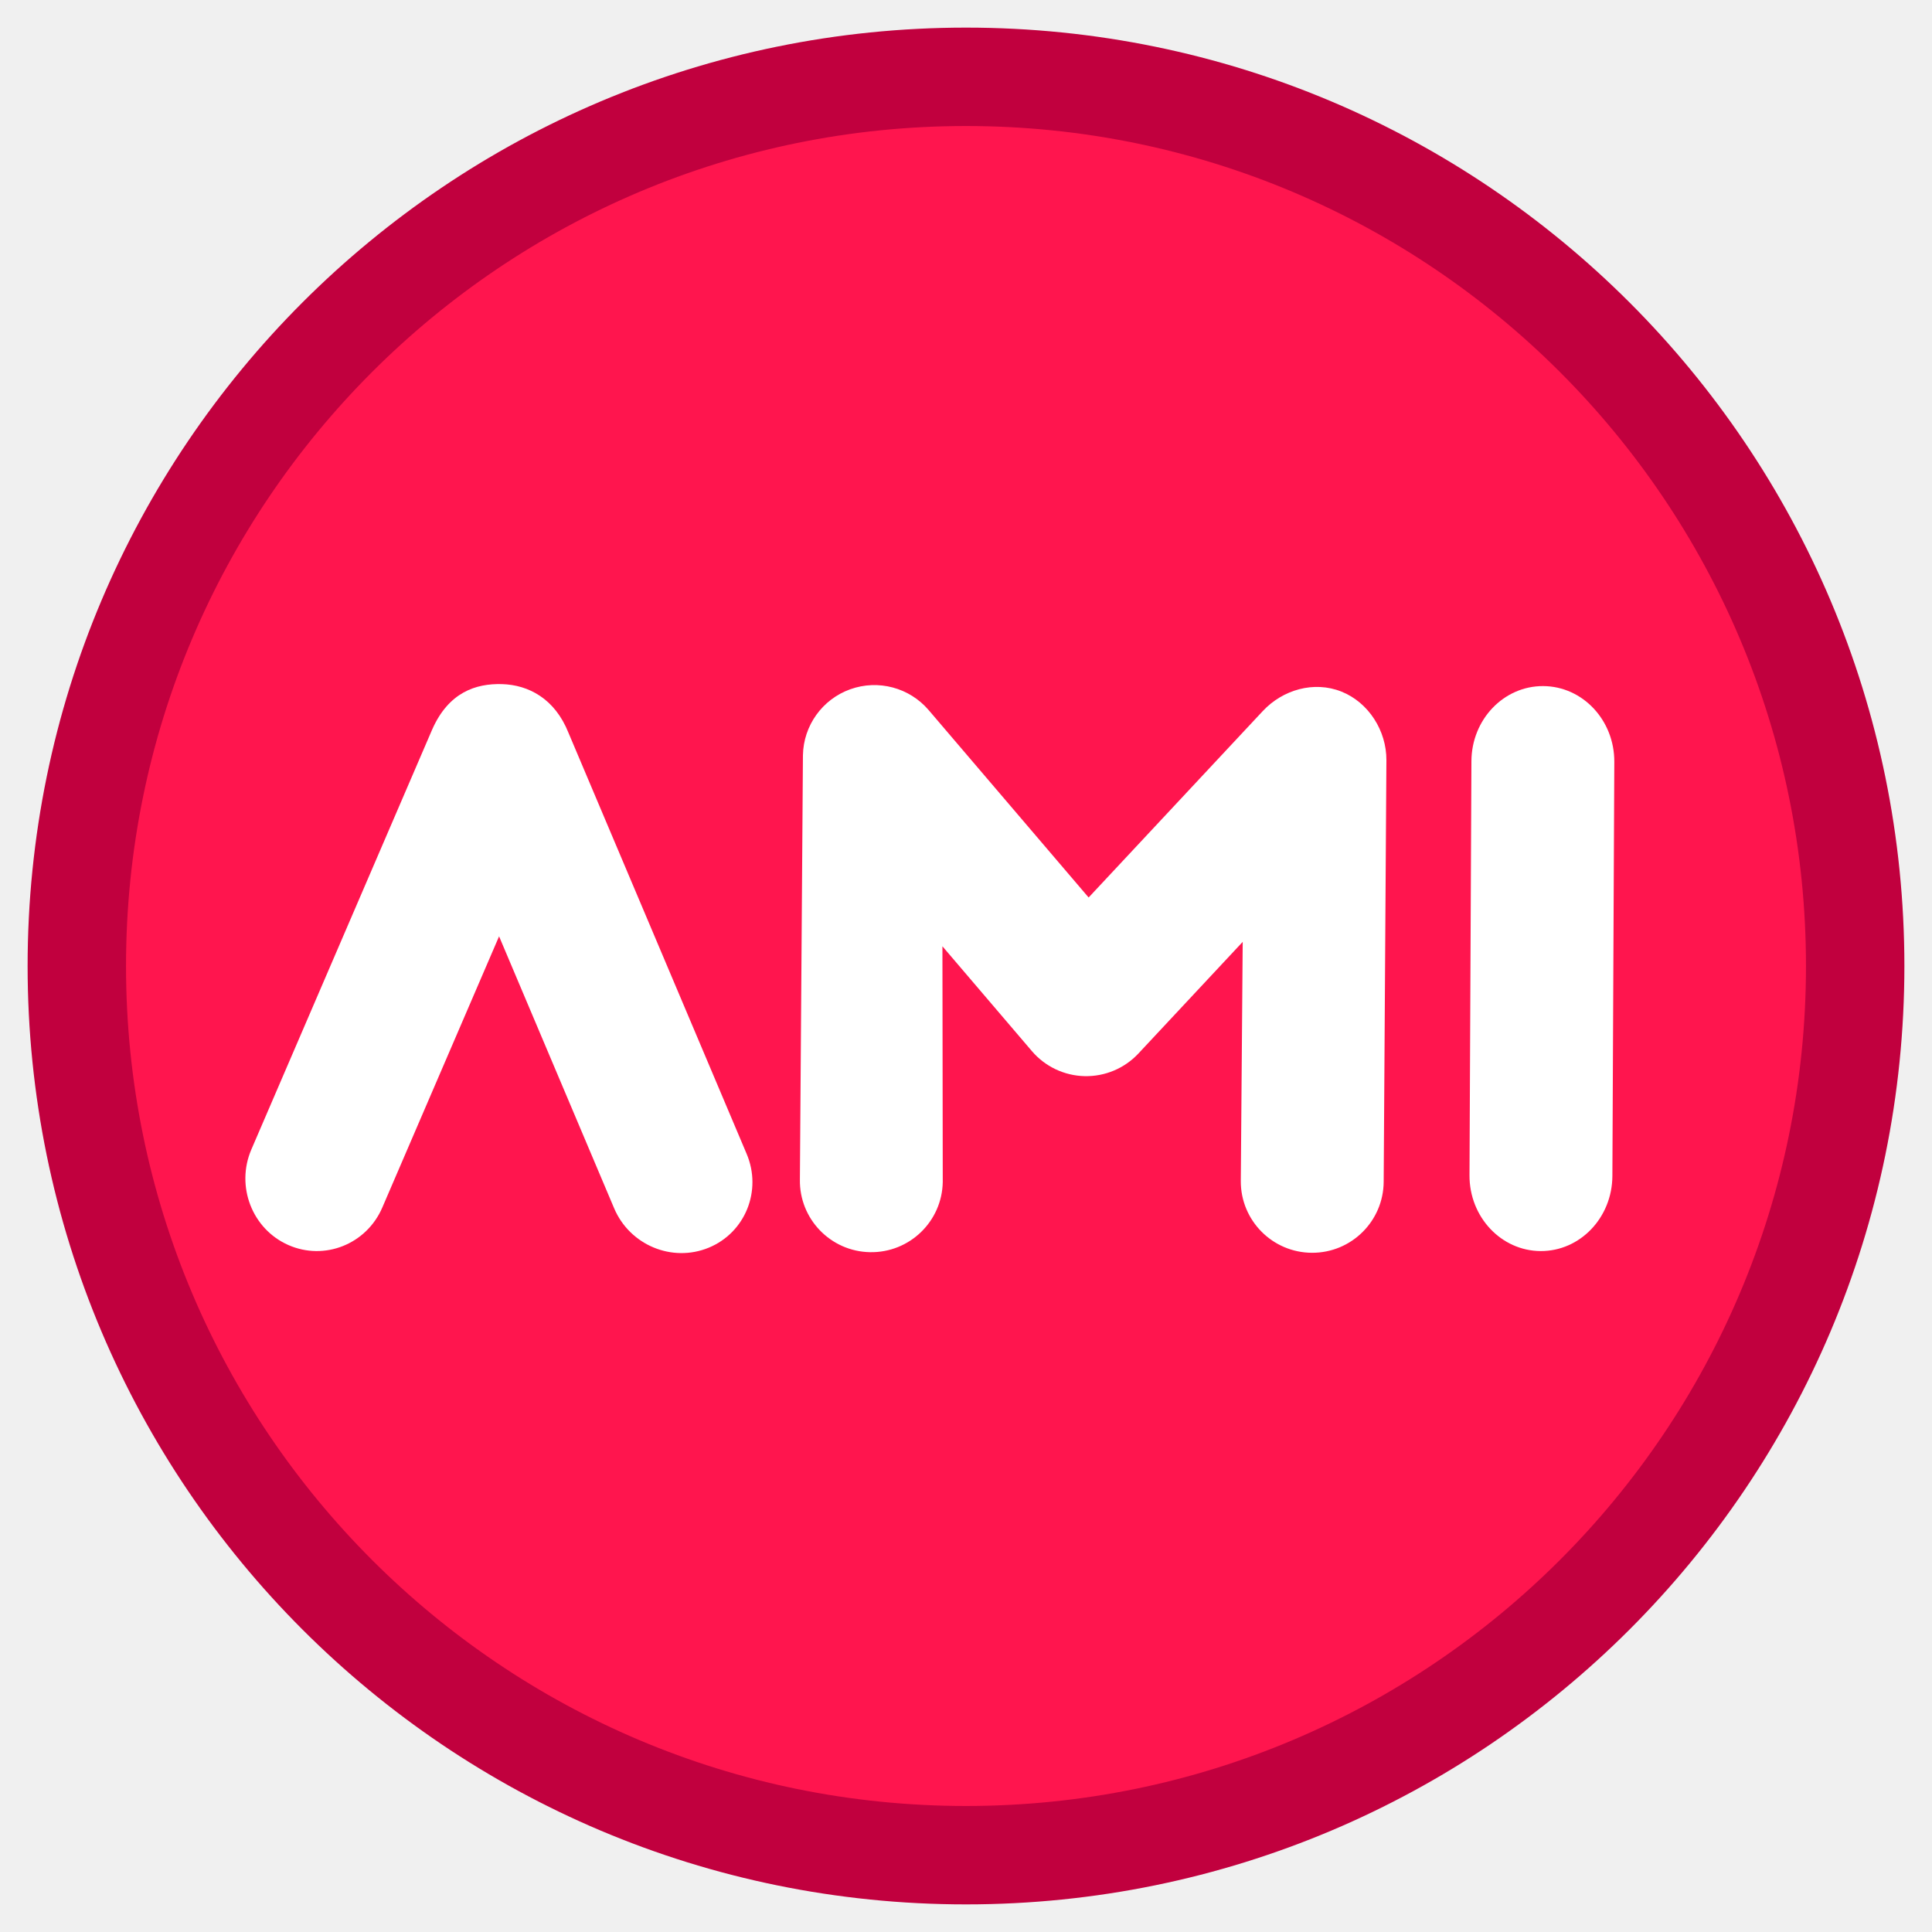
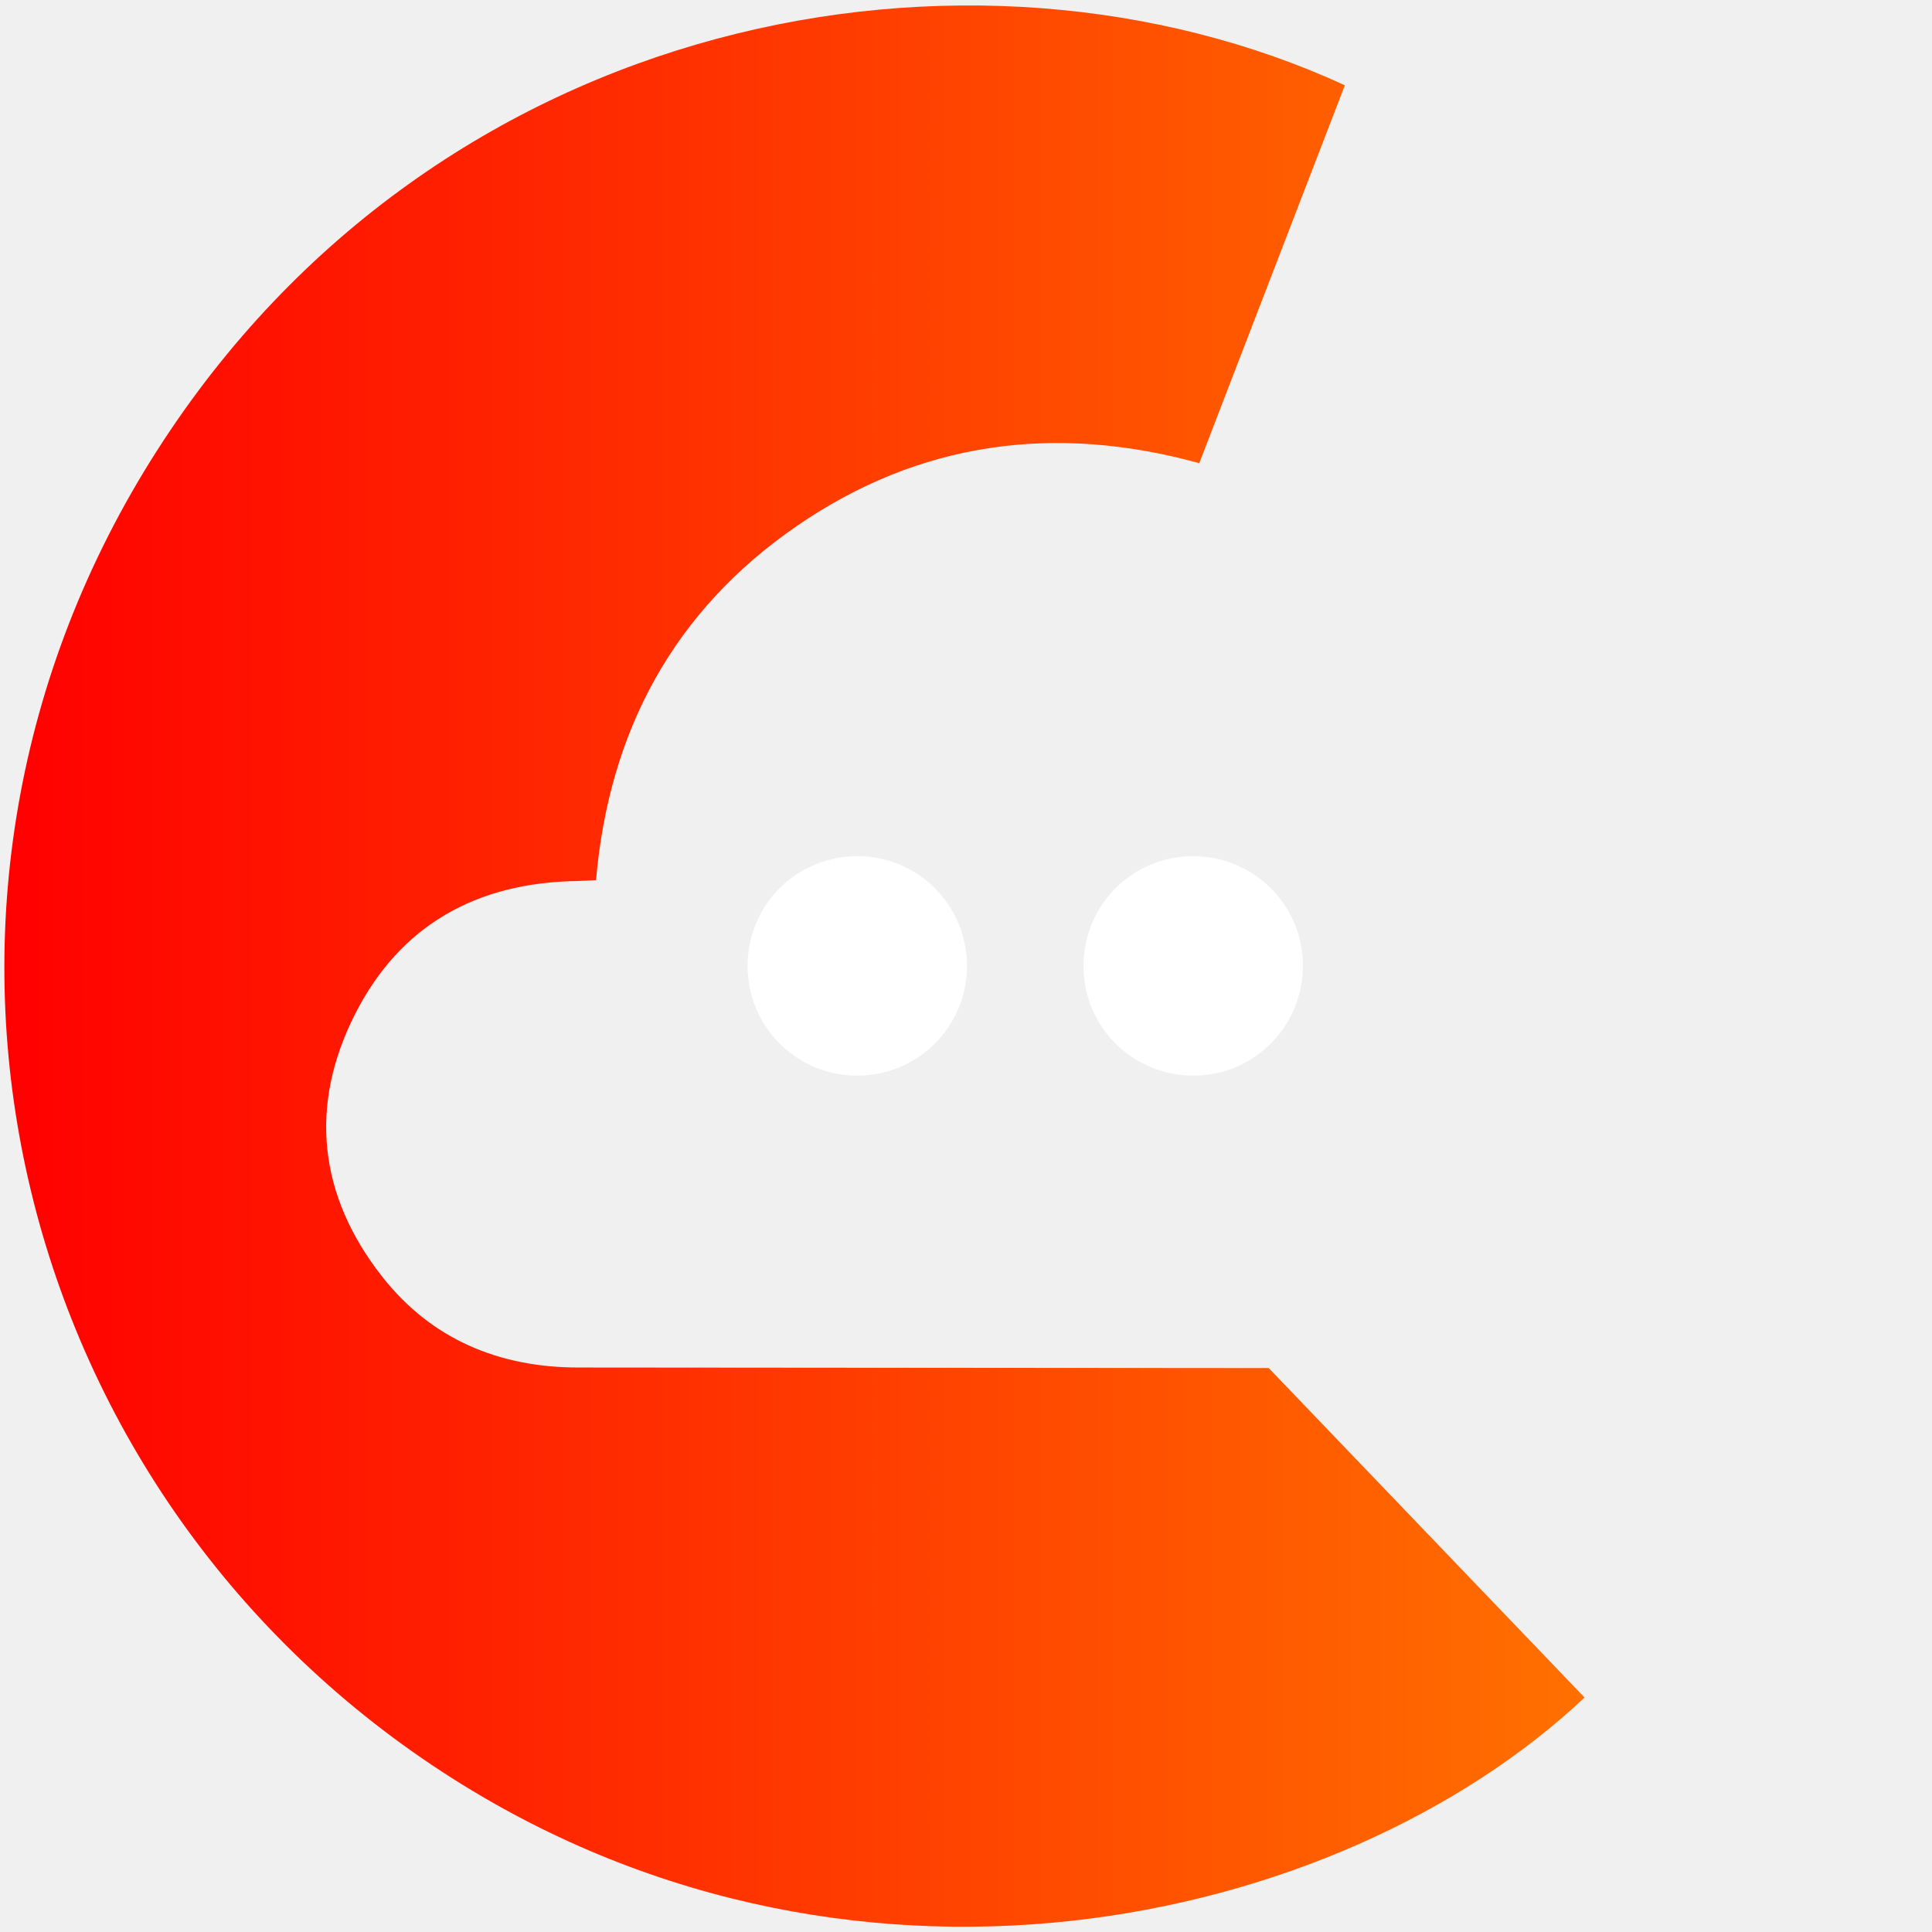
- <svg xmlns="http://www.w3.org/2000/svg" viewBox="0 0 500 500">
-   <g transform="matrix(1.155546, 0, 0, 1.155546, -38.88652, -62.39495)" style="">
-     <ellipse style="stroke: rgb(193, 0, 62); fill: rgb(255, 21, 78); stroke-width: 22.039px;" cx="250" cy="270.344" rx="199.144" ry="199.144" />
-     <g>
-       <path style="fill: rgb(216, 216, 216); stroke-linecap: round; stroke-width: 22.039px;" d="M 378.104 232.039 L 377.673 319.907" />
-       <path d="M 228.511 334.438 C 219.676 334.281 212.642 326.99 212.8 318.155 L 213.48 223.143 C 213.598 216.495 217.817 210.613 224.075 208.368 C 230.334 206.124 237.329 207.984 241.646 213.041 L 277.465 255.002 L 316.463 213.253 C 320.957 208.442 327.939 206.45 334.059 208.879 C 340.178 211.308 344.184 217.663 344.155 224.246 L 343.544 318.644 C 343.504 327.481 336.309 334.612 327.473 334.573 C 318.636 334.533 311.505 327.338 311.544 318.502 L 311.973 264.937 L 288.619 289.938 C 285.508 293.268 281.125 295.114 276.569 295.012 C 272.013 294.91 267.716 292.87 264.758 289.404 L 244.72 265.93 L 244.794 318.727 C 244.637 327.562 237.346 334.596 228.511 334.438 Z" style="fill: rgb(255, 255, 255); stroke-width: 22.039px;" />
-       <g style="" transform="matrix(1, 0, 0, 1.015441, 0, -5.160175)">
-         <path d="M 96.78 298.37 C 96.78 291.19 102.6 285.37 109.78 285.37 L 180.849 285.37 C 188.029 285.37 193.849 291.19 193.849 298.37 C 193.849 305.55 188.029 311.37 180.849 311.37 L 109.78 311.37 C 102.6 311.37 96.78 305.55 96.78 298.37 Z" style="fill: rgb(255, 255, 255); visibility: hidden; stroke-width: 21.87px;" />
-         <path d="M 119.28 324.574 C 115.751 332.675 106.322 336.382 98.221 332.853 C 90.12 329.324 86.413 319.895 89.942 311.794 L 130.43 219.189 C 134.11 210.941 140.227 208.977 146.084 209.144 C 152 209.313 157.921 212.336 160.973 219.89 L 200.87 312.744 C 204.368 320.857 200.563 330.127 192.372 333.447 C 184.18 336.767 174.702 332.88 171.203 324.767 L 145.426 264.773 L 119.28 324.574 Z" style="fill: rgb(255, 255, 255); stroke-width: 21.87px;" />
-       </g>
-       <g transform="matrix(1, 0, 0, 1, 0, -1.718903)">
-         <path d="M 379.274 209.373 C 388.111 209.418 395.239 217.018 395.196 226.345 L 394.765 319.1 C 394.721 328.428 387.523 335.953 378.687 335.907 C 369.85 335.86 362.722 328.262 362.765 318.935 L 363.196 226.18 C 363.24 216.851 370.438 209.327 379.274 209.373 Z" style="fill: rgb(255, 255, 255); stroke-width: 22.039px;" />
-       </g>
-     </g>
-   </g>
+ <svg xmlns="http://www.w3.org/2000/svg" id="Artboard_6" data-name="Artboard 6" viewBox="0 0 1500 1500">
+   <defs>
+     <style>
+       .cls-1 {
+         fill: url(#linear-gradient);
+       }
+ 
+       .cls-1, .cls-2 {
+         stroke-width: 0px;
+       }
+ 
+       .cls-2 {
+         fill: #fff;
+       }
+     </style>
+     <linearGradient id="linear-gradient" x1="3.39" y1="750.08" x2="1230.26" y2="750.08" gradientUnits="userSpaceOnUse">
+       <stop offset="0" stop-color="red" />
+       <stop offset="1" stop-color="#ff7000" />
+     </linearGradient>
+   </defs>
+   <path class="cls-1" d="m1044.14,66.2c-37.39,97.05-74.82,194.21-113.04,293.41-112-30.85-217.07-16.84-312.39,48.73-95.62,65.78-145.88,159.13-155.96,274.99-6.1.29-10.55.63-15.01.7-77.32,1.23-136.92,33.93-172.1,103.36-36.17,71.39-28.14,141.11,21.1,203.81,38.09,48.51,90.55,70.48,152.14,70.53,171.52.14,343.05.28,514.57.42,6.36,0,12.73,0,21.58,0,81.1,84.59,163.16,170.2,245.24,255.81-190.29,179.13-576.12,265.92-894.74,52.54C2.61,1147.57-101.45,699,121.93,349.79,340.2,8.59,754.8-66.92,1044.14,66.2Z" />
+   <path class="cls-2" d="m925.6,664.74c47.09-.37,85.4,37.04,85.97,83.98.57,47.04-36.82,85.7-83.53,86.37-47.99.69-86.63-37.06-86.8-84.81-.17-47.12,37.35-85.16,84.36-85.53Z" />
+   <path class="cls-2" d="m665.6,835.12c-46.99,0-85.01-37.81-85.19-84.75-.18-47.81,38.17-85.98,86.05-85.63,46.89.34,84.48,38.51,84.3,85.6-.18,46.95-38.16,84.76-85.16,84.77Z" />
</svg>
